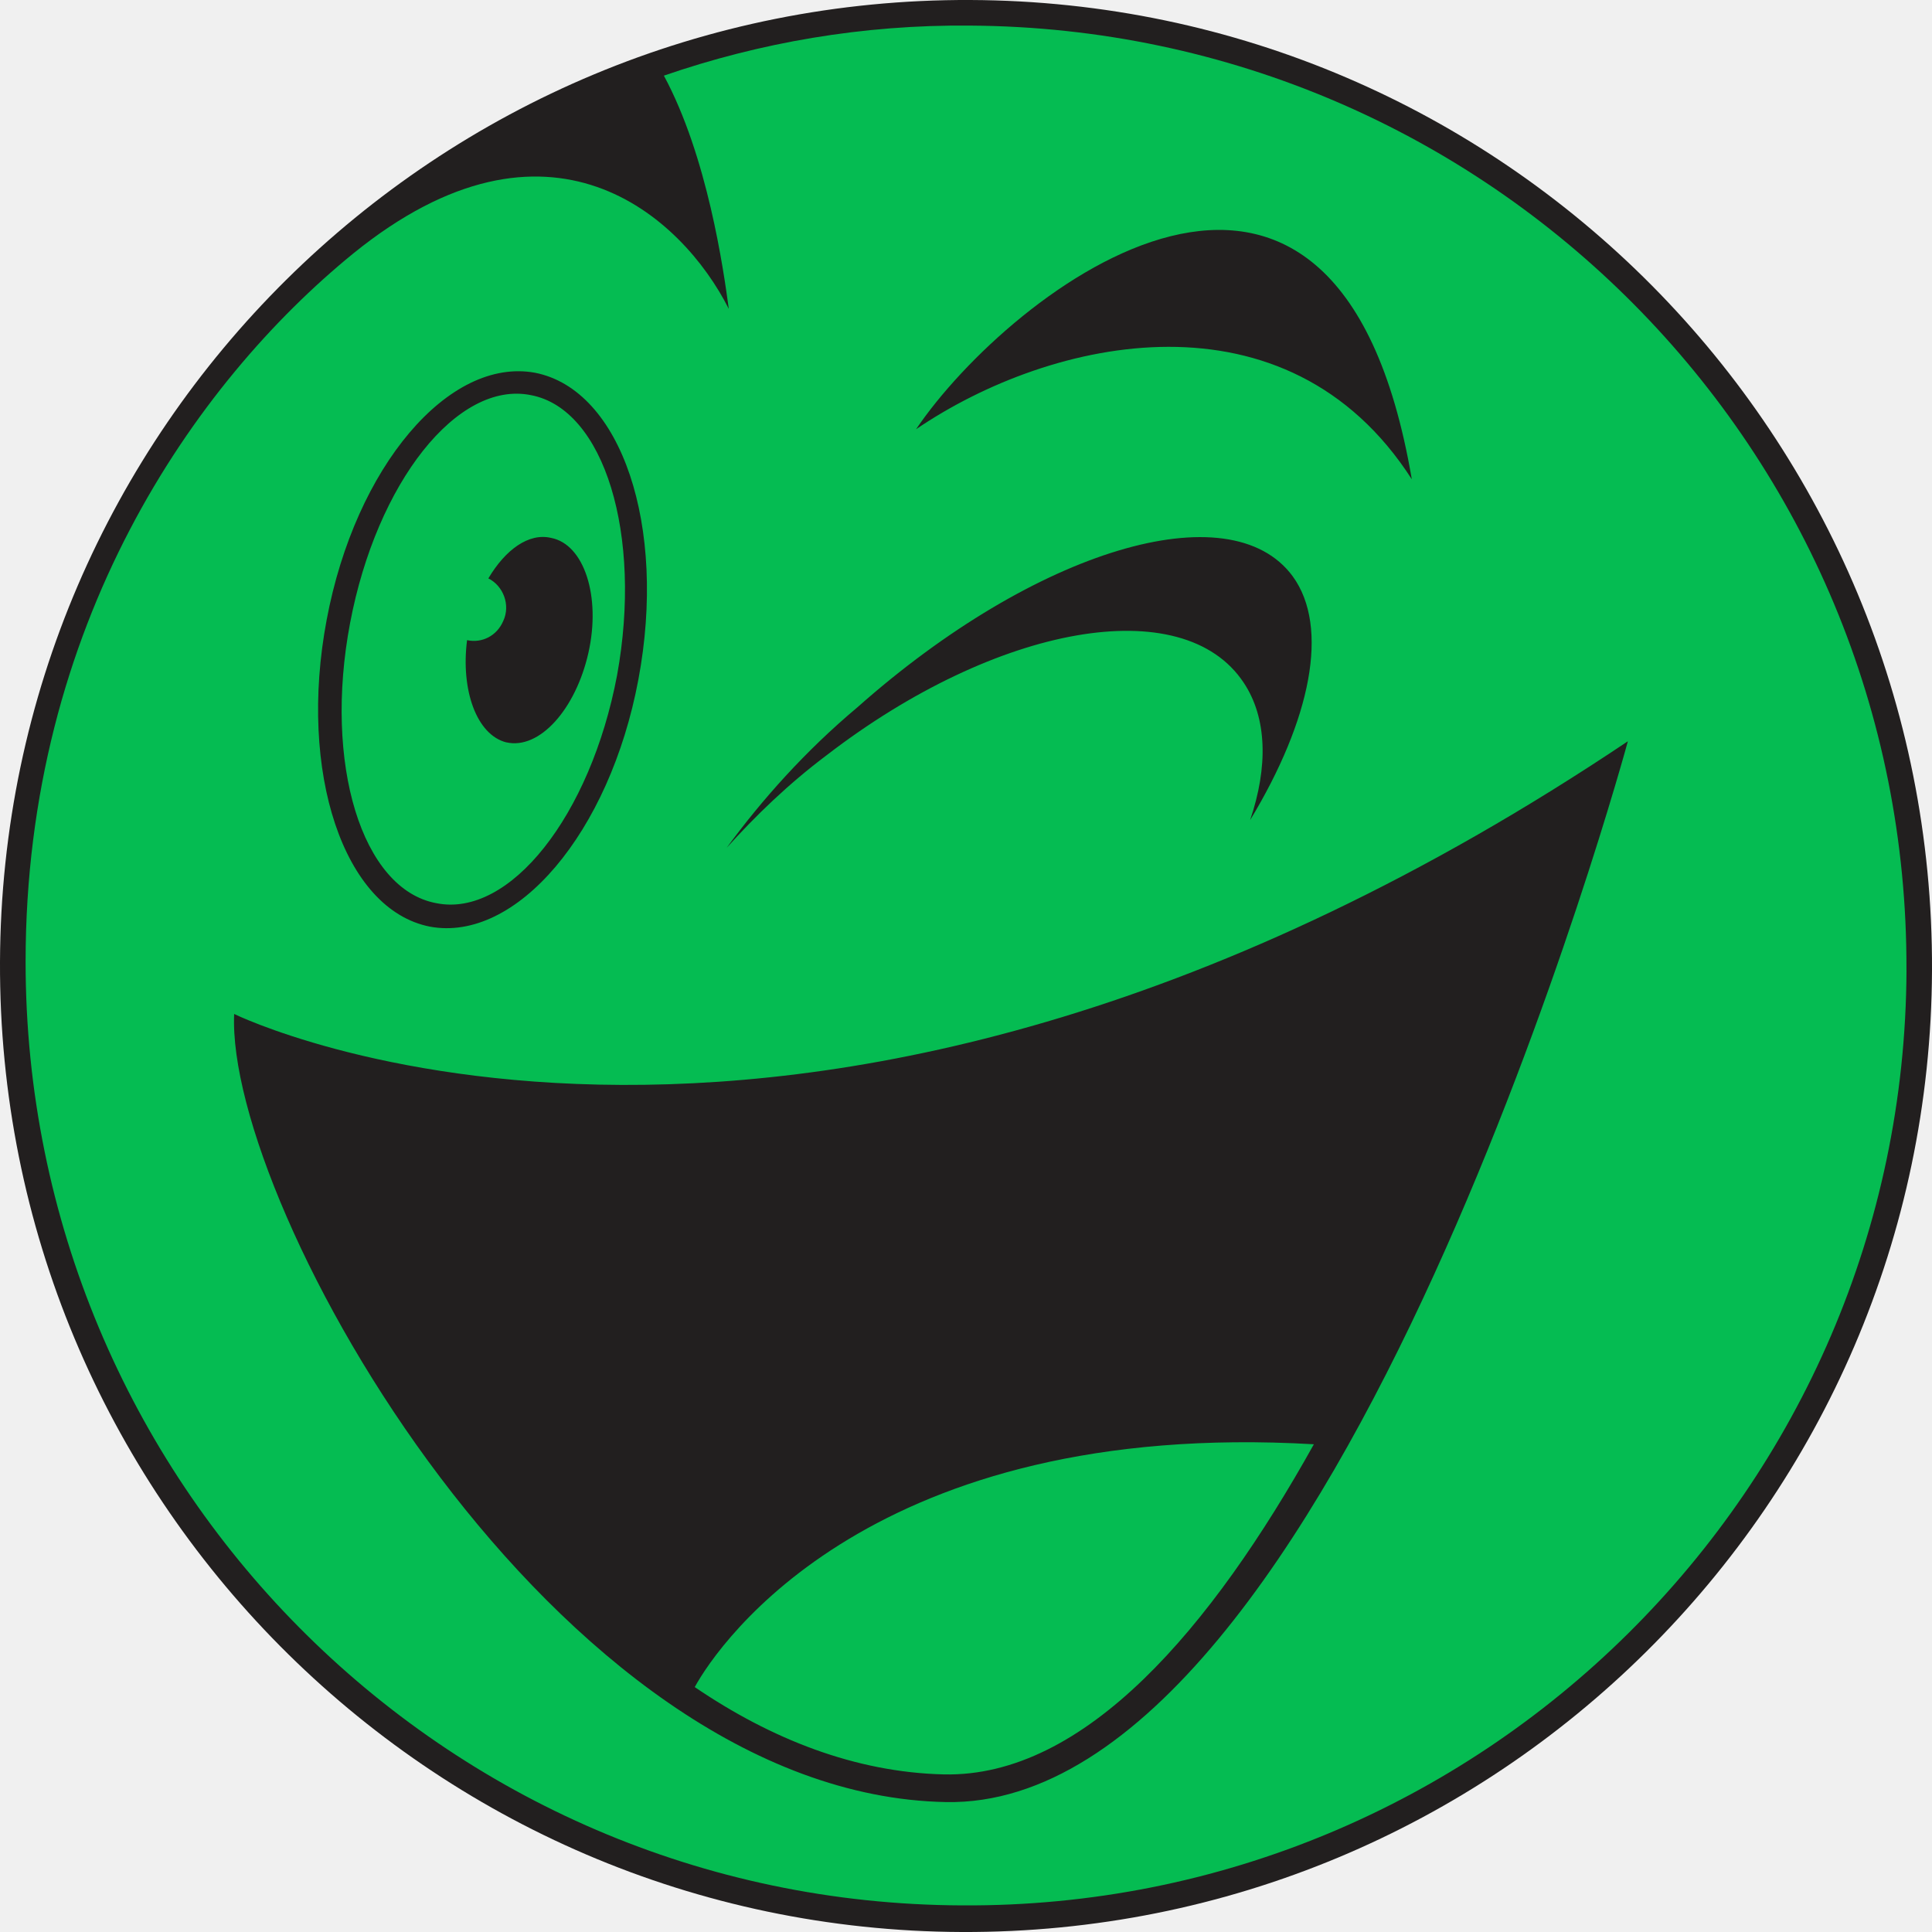
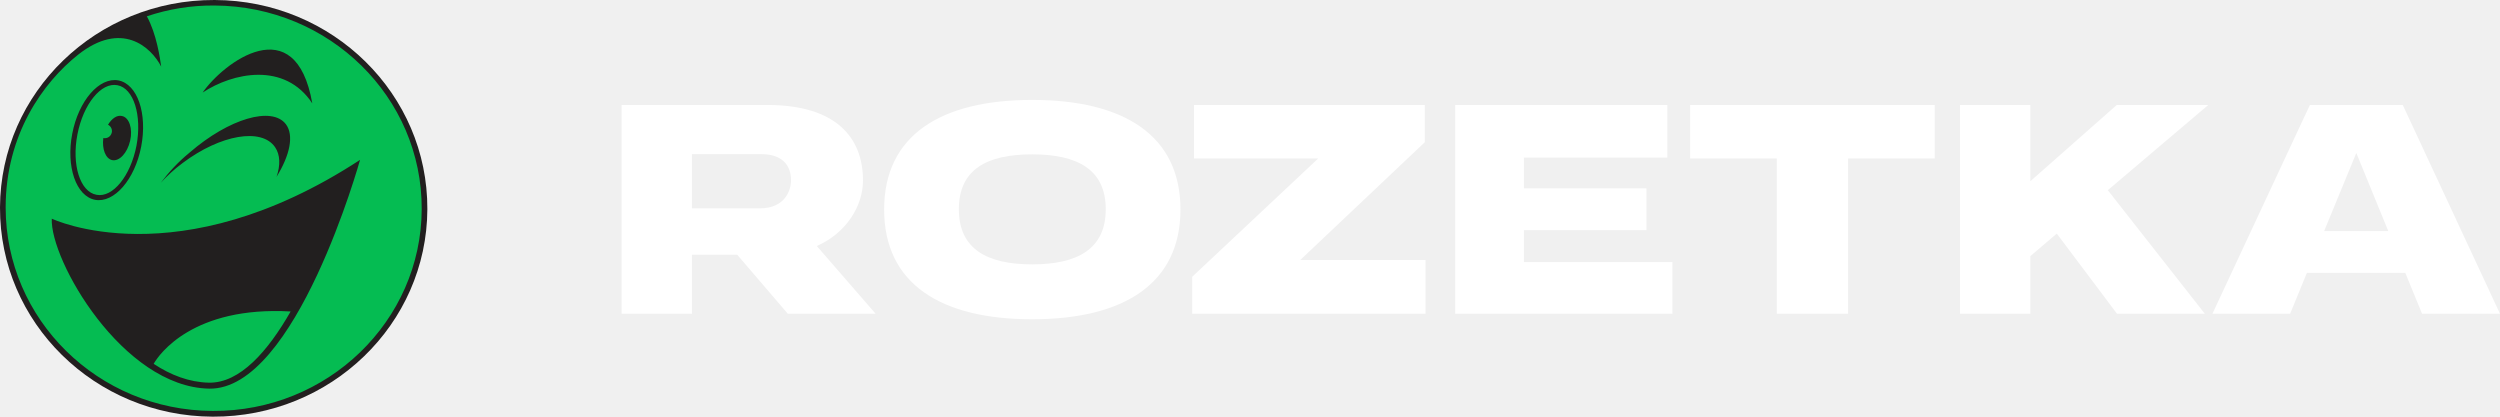
- <svg xmlns="http://www.w3.org/2000/svg" fill="none" height="40" viewBox="0 0 40 40" width="40">
-   <g>
-     <path fill="#221f1f" d="m40 20.088c-.044 11.047-9.053 19.956-20.088 19.912-11.035-.044-19.956-9.041-19.912-20.088.044-11.047 9.053-19.956 20.088-19.912 11.057.044 19.956 9.041 19.912 20.088z" />
-     <path fill="#05bc52" d="m27.203 29.901c-2.115 3.793-4.736 6.902-7.665 6.836-1.828-.044-3.568-.728-5.154-1.808.507-.926 3.7-5.557 12.819-5.027zm12.269-9.812c-.044 10.739-8.811 19.427-19.559 19.36-10.749-.044-19.383-8.798-19.383-19.537 0-6.968 3.48-11.973 6.784-14.664 4.053-3.286 6.806-.772 7.775 1.147-.11-.816-.441-3.153-1.344-4.829 1.982-.684 4.119-1.058 6.343-1.036 10.749.066 19.427 8.798 19.383 19.559zm-20.506-11.202c2.819-1.918 7.687-2.977 10.264 1.036-1.564-9.173-8.326-3.903-10.264-1.036zm-3.921 8.666c.595-.661 1.278-1.323 2.071-1.918 3.524-2.712 7.379-3.396 8.634-1.5.485.728.507 1.742.132 2.845 1.255-2.073 1.652-3.991.881-5.05-1.3-1.764-5.33-.551-9.009 2.712-1.079.904-1.982 1.918-2.709 2.911zm-6.145 1.632c1.784.331 3.722-1.94 4.317-5.116.595-3.175-.352-5.998-2.137-6.351-1.784-.331-3.722 1.94-4.317 5.116-.595 3.153.352 5.998 2.137 6.351zm24.802-3.837c-17.07 11.444-28.854 5.645-28.854 5.645-.176 3.969 6.63 16.163 14.736 16.317 8.128.154 14.119-21.962 14.119-21.962zm-26.454-2.448c.551-2.911 2.225-5.028 3.744-4.719 1.52.287 2.313 2.889 1.784 5.799-.551 2.911-2.225 5.027-3.744 4.719-1.542-.287-2.335-2.889-1.784-5.799zm3.238 2.47c.683.154 1.432-.684 1.696-1.852.264-1.169-.088-2.249-.771-2.381-.463-.11-.947.242-1.3.838.308.154.463.551.308.882-.132.309-.441.463-.749.397-.132 1.036.198 1.962.815 2.117z" />
-   </g>
+ <svg xmlns="http://www.w3.org/2000/svg" width="240" height="40" viewBox="0 0 240 40" fill="none">
+   <path d="M41.026 20.088C40.98 31.136 31.741 40.044 20.422 40C9.104 39.956 -0.045 30.959 0 19.912C0.045 8.864 9.285 -0.044 20.603 0C31.944 0.044 41.071 9.041 41.026 20.088Z" fill="#221F1F" />
+   <path d="M27.901 29.901C25.732 33.693 23.043 36.803 20.039 36.736C18.164 36.692 16.379 36.009 14.752 34.928C15.272 34.002 18.548 29.372 27.901 29.901ZM40.484 20.088C40.438 30.827 31.447 39.515 20.423 39.449C9.398 39.404 0.543 30.65 0.543 19.912C0.543 12.944 4.112 7.938 7.501 5.248C11.658 1.963 14.481 4.476 15.475 6.395C15.362 5.579 15.024 3.242 14.097 1.566C16.131 0.882 18.322 0.507 20.604 0.529C31.628 0.596 40.529 9.328 40.484 20.088ZM19.451 8.887C22.343 6.968 27.336 5.91 29.979 9.923C28.375 0.75 21.439 6.02 19.451 8.887ZM15.43 17.552C16.04 16.891 16.741 16.229 17.554 15.634C21.168 12.922 25.122 12.238 26.41 14.134C26.907 14.862 26.929 15.877 26.545 16.979C27.833 14.906 28.239 12.988 27.449 11.93C26.116 10.165 21.982 11.378 18.209 14.642C17.102 15.546 16.176 16.56 15.43 17.552ZM9.127 19.184C10.957 19.515 12.945 17.244 13.555 14.068C14.165 10.893 13.194 8.071 11.364 7.718C9.534 7.387 7.546 9.658 6.936 12.834C6.326 15.987 7.297 18.831 9.127 19.184ZM34.565 15.347C17.057 26.792 4.971 20.992 4.971 20.992C4.79 24.961 11.771 37.155 20.084 37.31C28.42 37.464 34.565 15.347 34.565 15.347ZM7.433 12.9C7.998 9.989 9.715 7.872 11.274 8.181C12.832 8.468 13.646 11.069 13.103 13.98C12.539 16.891 10.822 19.008 9.263 18.699C7.681 18.412 6.868 15.81 7.433 12.9ZM10.754 15.369C11.454 15.524 12.222 14.686 12.493 13.517C12.764 12.348 12.403 11.268 11.703 11.136C11.228 11.025 10.731 11.378 10.37 11.974C10.686 12.128 10.844 12.525 10.686 12.856C10.551 13.164 10.234 13.319 9.918 13.252C9.782 14.289 10.121 15.215 10.754 15.369Z" fill="#05BC52" />
+   <path fill-rule="evenodd" clip-rule="evenodd" d="M84.877 20.11C84.877 12.966 90.35 9.592 99.09 9.592C107.873 9.592 113.324 12.988 113.324 20.11C113.324 27.233 107.873 30.65 99.09 30.65C90.328 30.65 84.877 27.255 84.877 20.11ZM92.05 20.088C92.05 23.881 94.72 25.38 99.09 25.38C103.437 25.38 106.152 23.903 106.152 20.088C106.152 16.273 103.437 14.818 99.09 14.818C94.72 14.818 92.05 16.273 92.05 20.088Z" fill="white" />
+   <path d="M136.784 13.649V10.077H114.626V15.215H126.544L114.45 26.571V30.121H136.85V24.961H124.822L136.784 13.649Z" fill="white" />
+   <path d="M158.058 22.095H146.295V25.16H160.552V30.121H139.697V10.077H160.066V15.127H146.295V18.082H158.058V22.095Z" fill="white" />
+   <path d="M162.251 15.215H170.571V30.121H177.413V15.215H185.733V10.077H162.251V15.215Z" fill="white" />
+   <path fill-rule="evenodd" clip-rule="evenodd" d="M230.665 10.077H221.749L212.392 30.121H219.851L221.462 26.196H230.908L232.519 30.121H240L230.665 10.077ZM223.117 22.183L226.207 14.686L229.275 22.183H223.117Z" fill="white" />
+   <path fill-rule="evenodd" clip-rule="evenodd" d="M82.847 17.332C82.847 13.098 80.132 10.077 73.666 10.077H59.675V30.121H66.428V24.454H70.775L75.63 30.121H84.061L78.411 23.616C81.236 22.381 82.847 19.779 82.847 17.332ZM66.428 14.796H73.07C75.123 14.796 75.939 15.899 75.939 17.31C75.939 18.258 75.365 20 72.96 20H66.428V14.796Z" fill="white" />
+   <path d="M194.913 17.398L203.211 10.077H211.995L202.35 18.258L211.664 30.121H203.233L197.451 22.425L194.913 24.587V30.121H188.16V10.077H194.913V17.398Z" fill="white" />
</svg>
